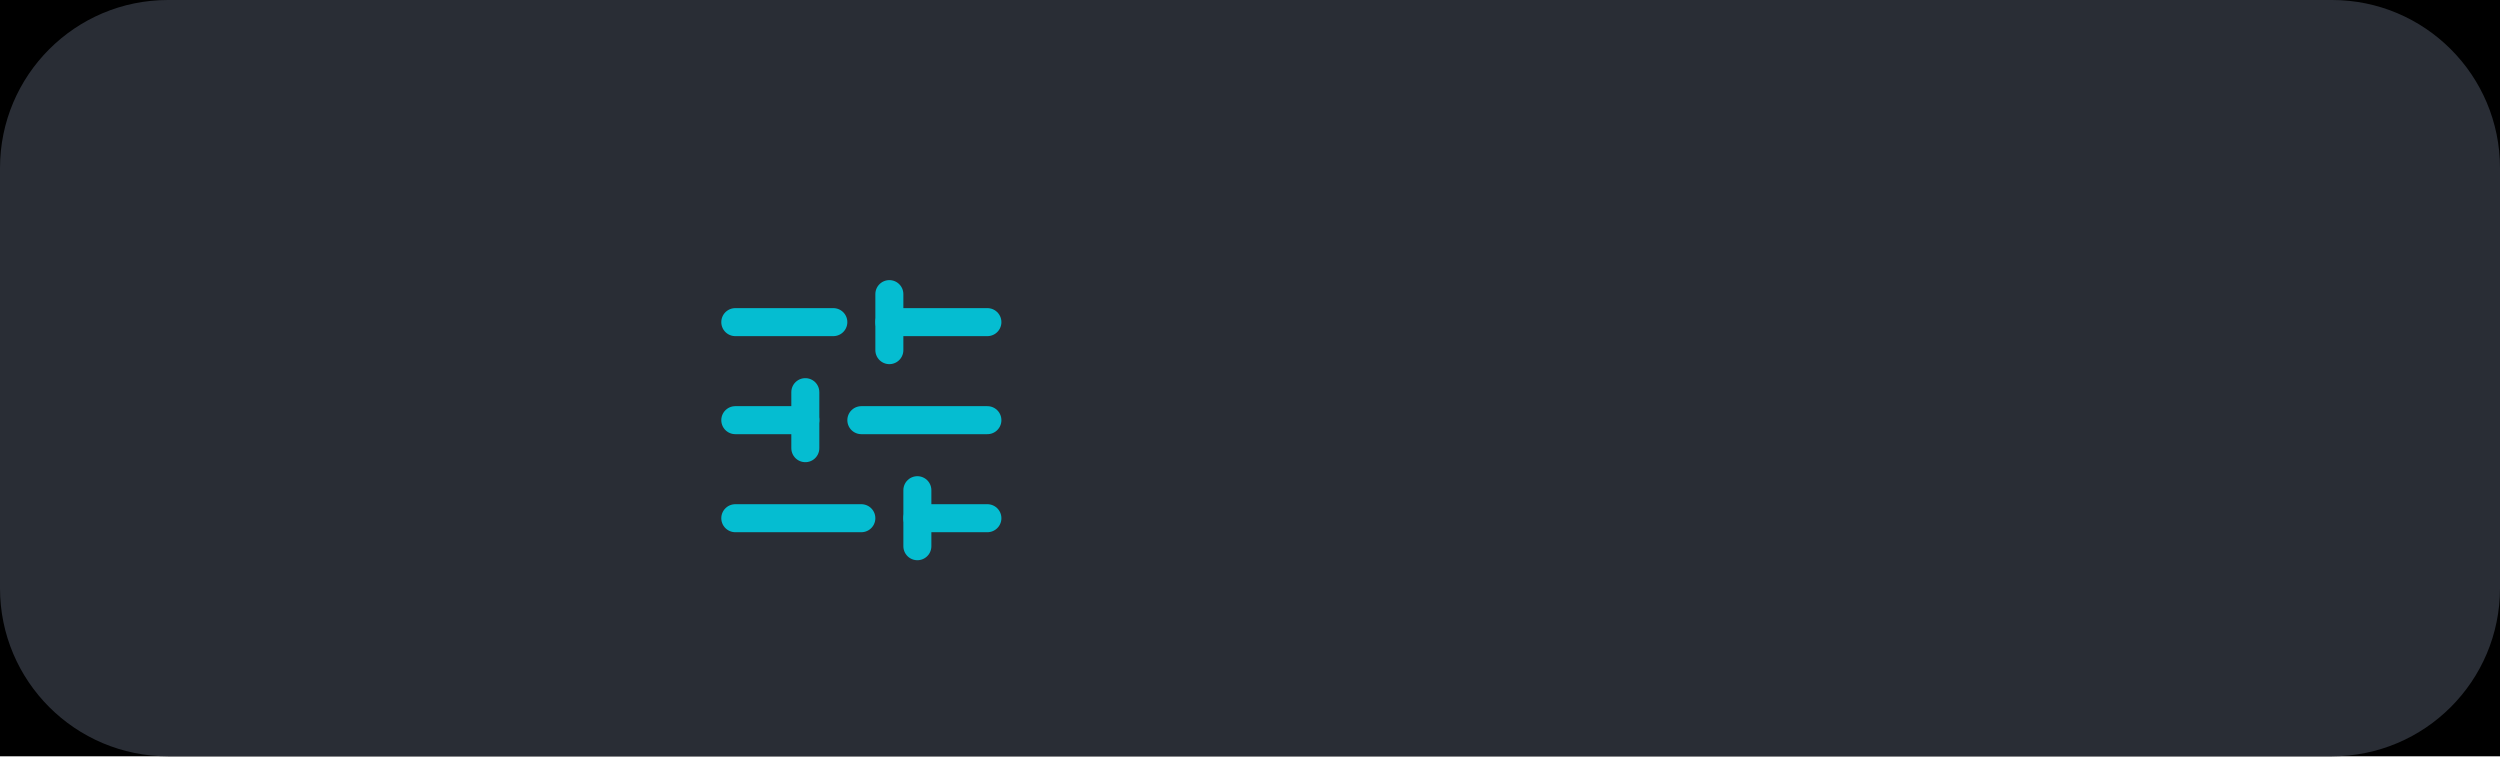
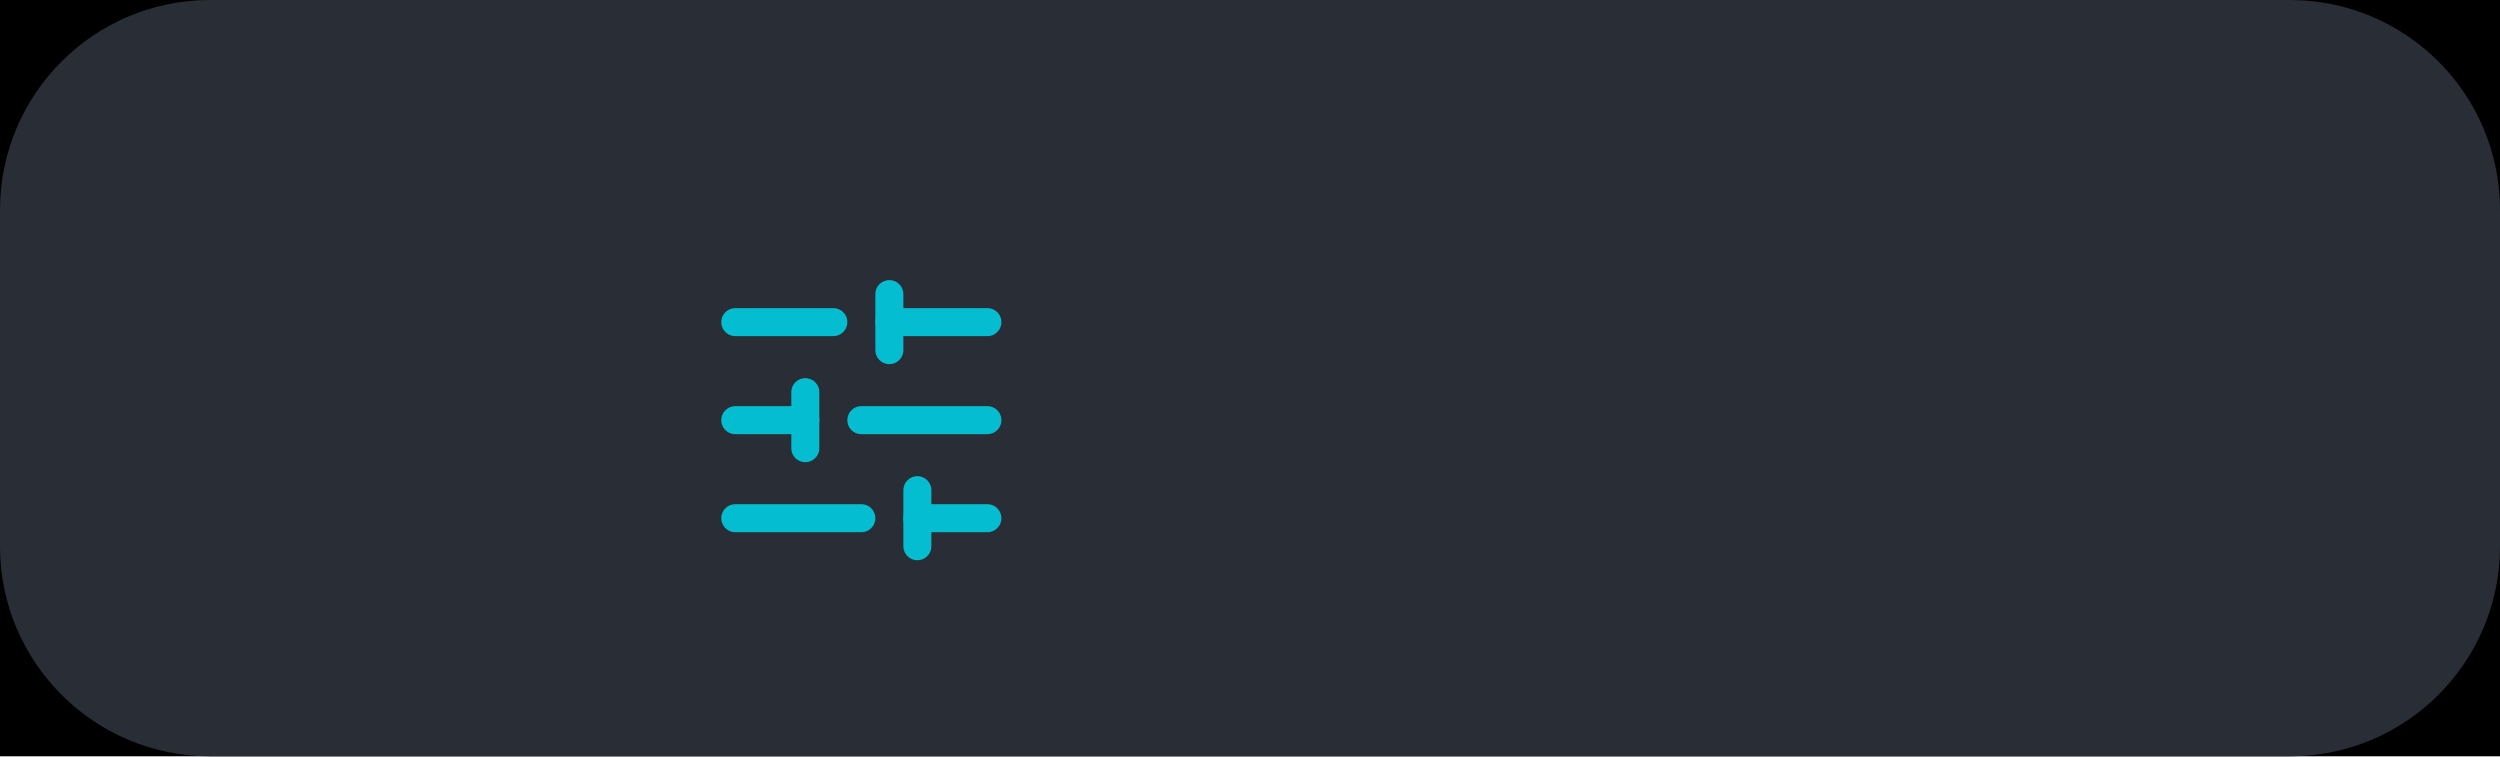
<svg xmlns="http://www.w3.org/2000/svg" width="119" height="36">
  <rect width="119" height="36" fill="#000" />
-   <rect width="119" height="36" rx="8" fill="#292d35" />
-   <rect x="2" y="2" width="115" height="32" rx="6" fill="#292d35" />
+   <rect width="119" height="36" rx="10" fill="#292d35" />
+   <rect x="2" y="2" width="115" height="32" rx="8" fill="#292d35" />
  <svg width="16" height="16" viewBox="0 0 24 24" fill="none" stroke="#05bdd1" stroke-width="2" stroke-linecap="round" stroke-linejoin="round" x="33" y="12">
    <path d="M10 5H3" />
    <path d="M12 19H3" />
    <path d="M14 3v4" />
    <path d="M16 17v4" />
    <path d="M21 12h-9" />
    <path d="M21 19h-5" />
    <path d="M21 5h-7" />
    <path d="M8 10v4" />
    <path d="M8 12H3" />
  </svg>
</svg>
